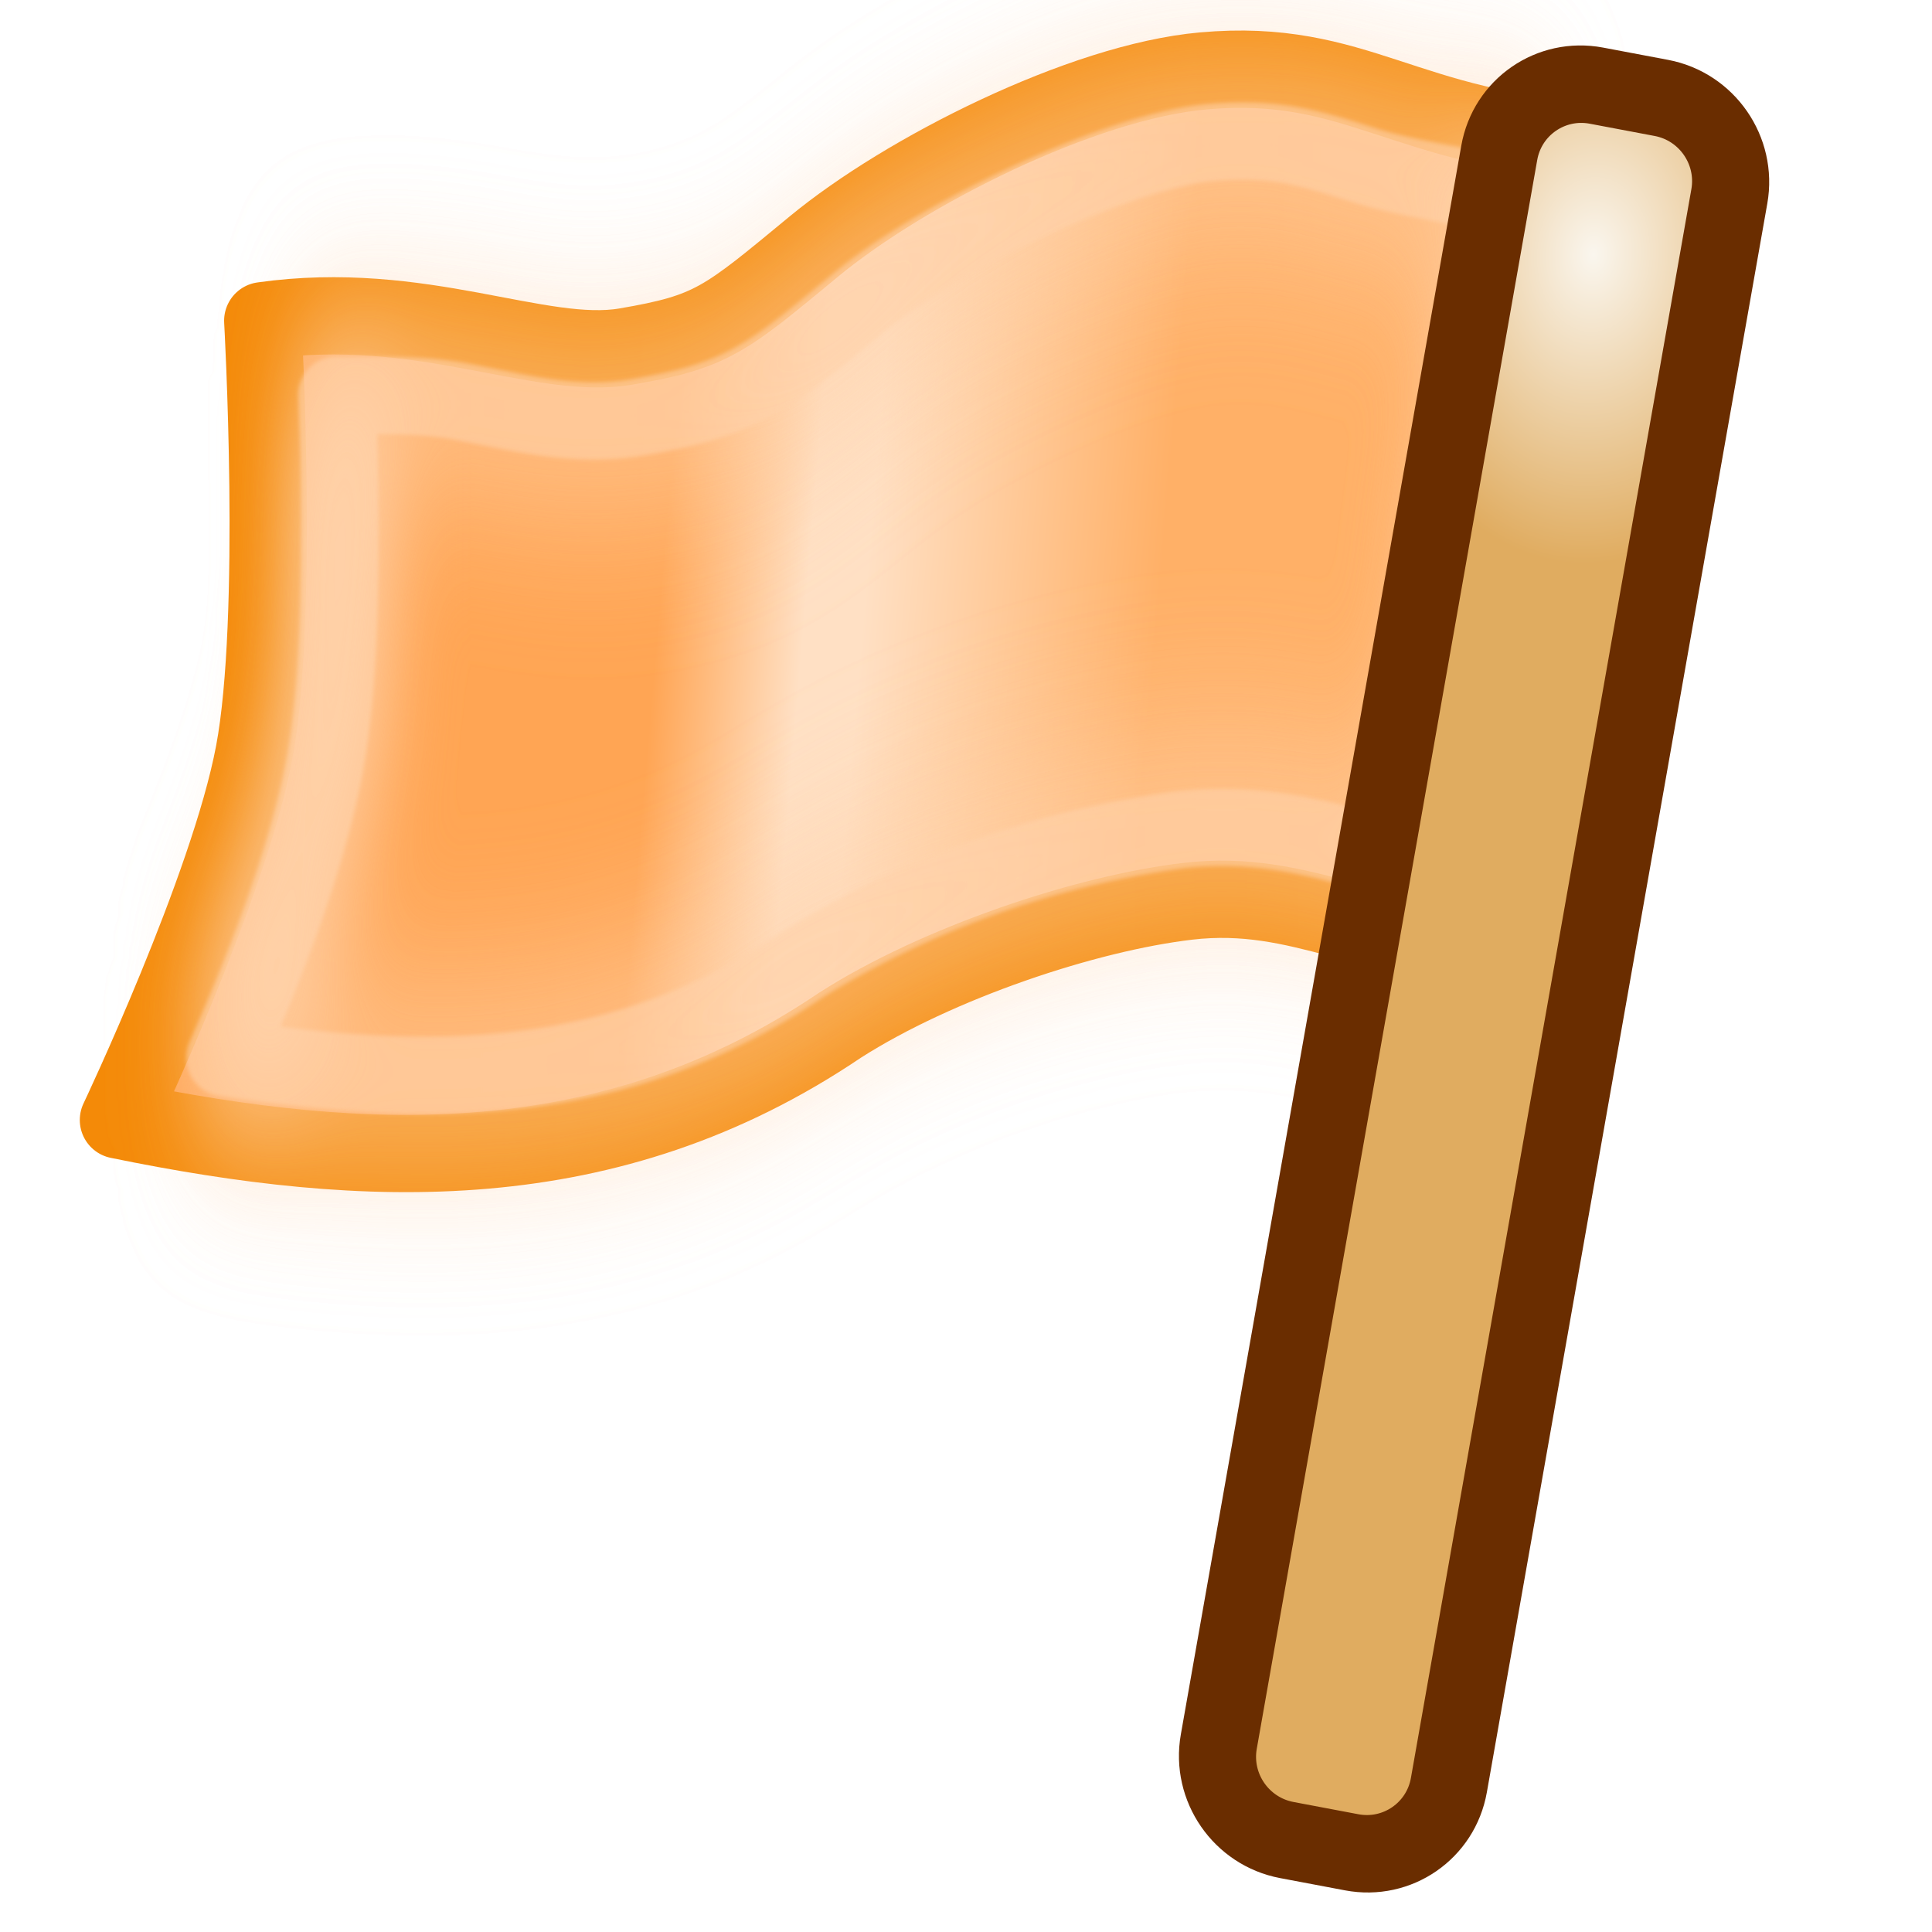
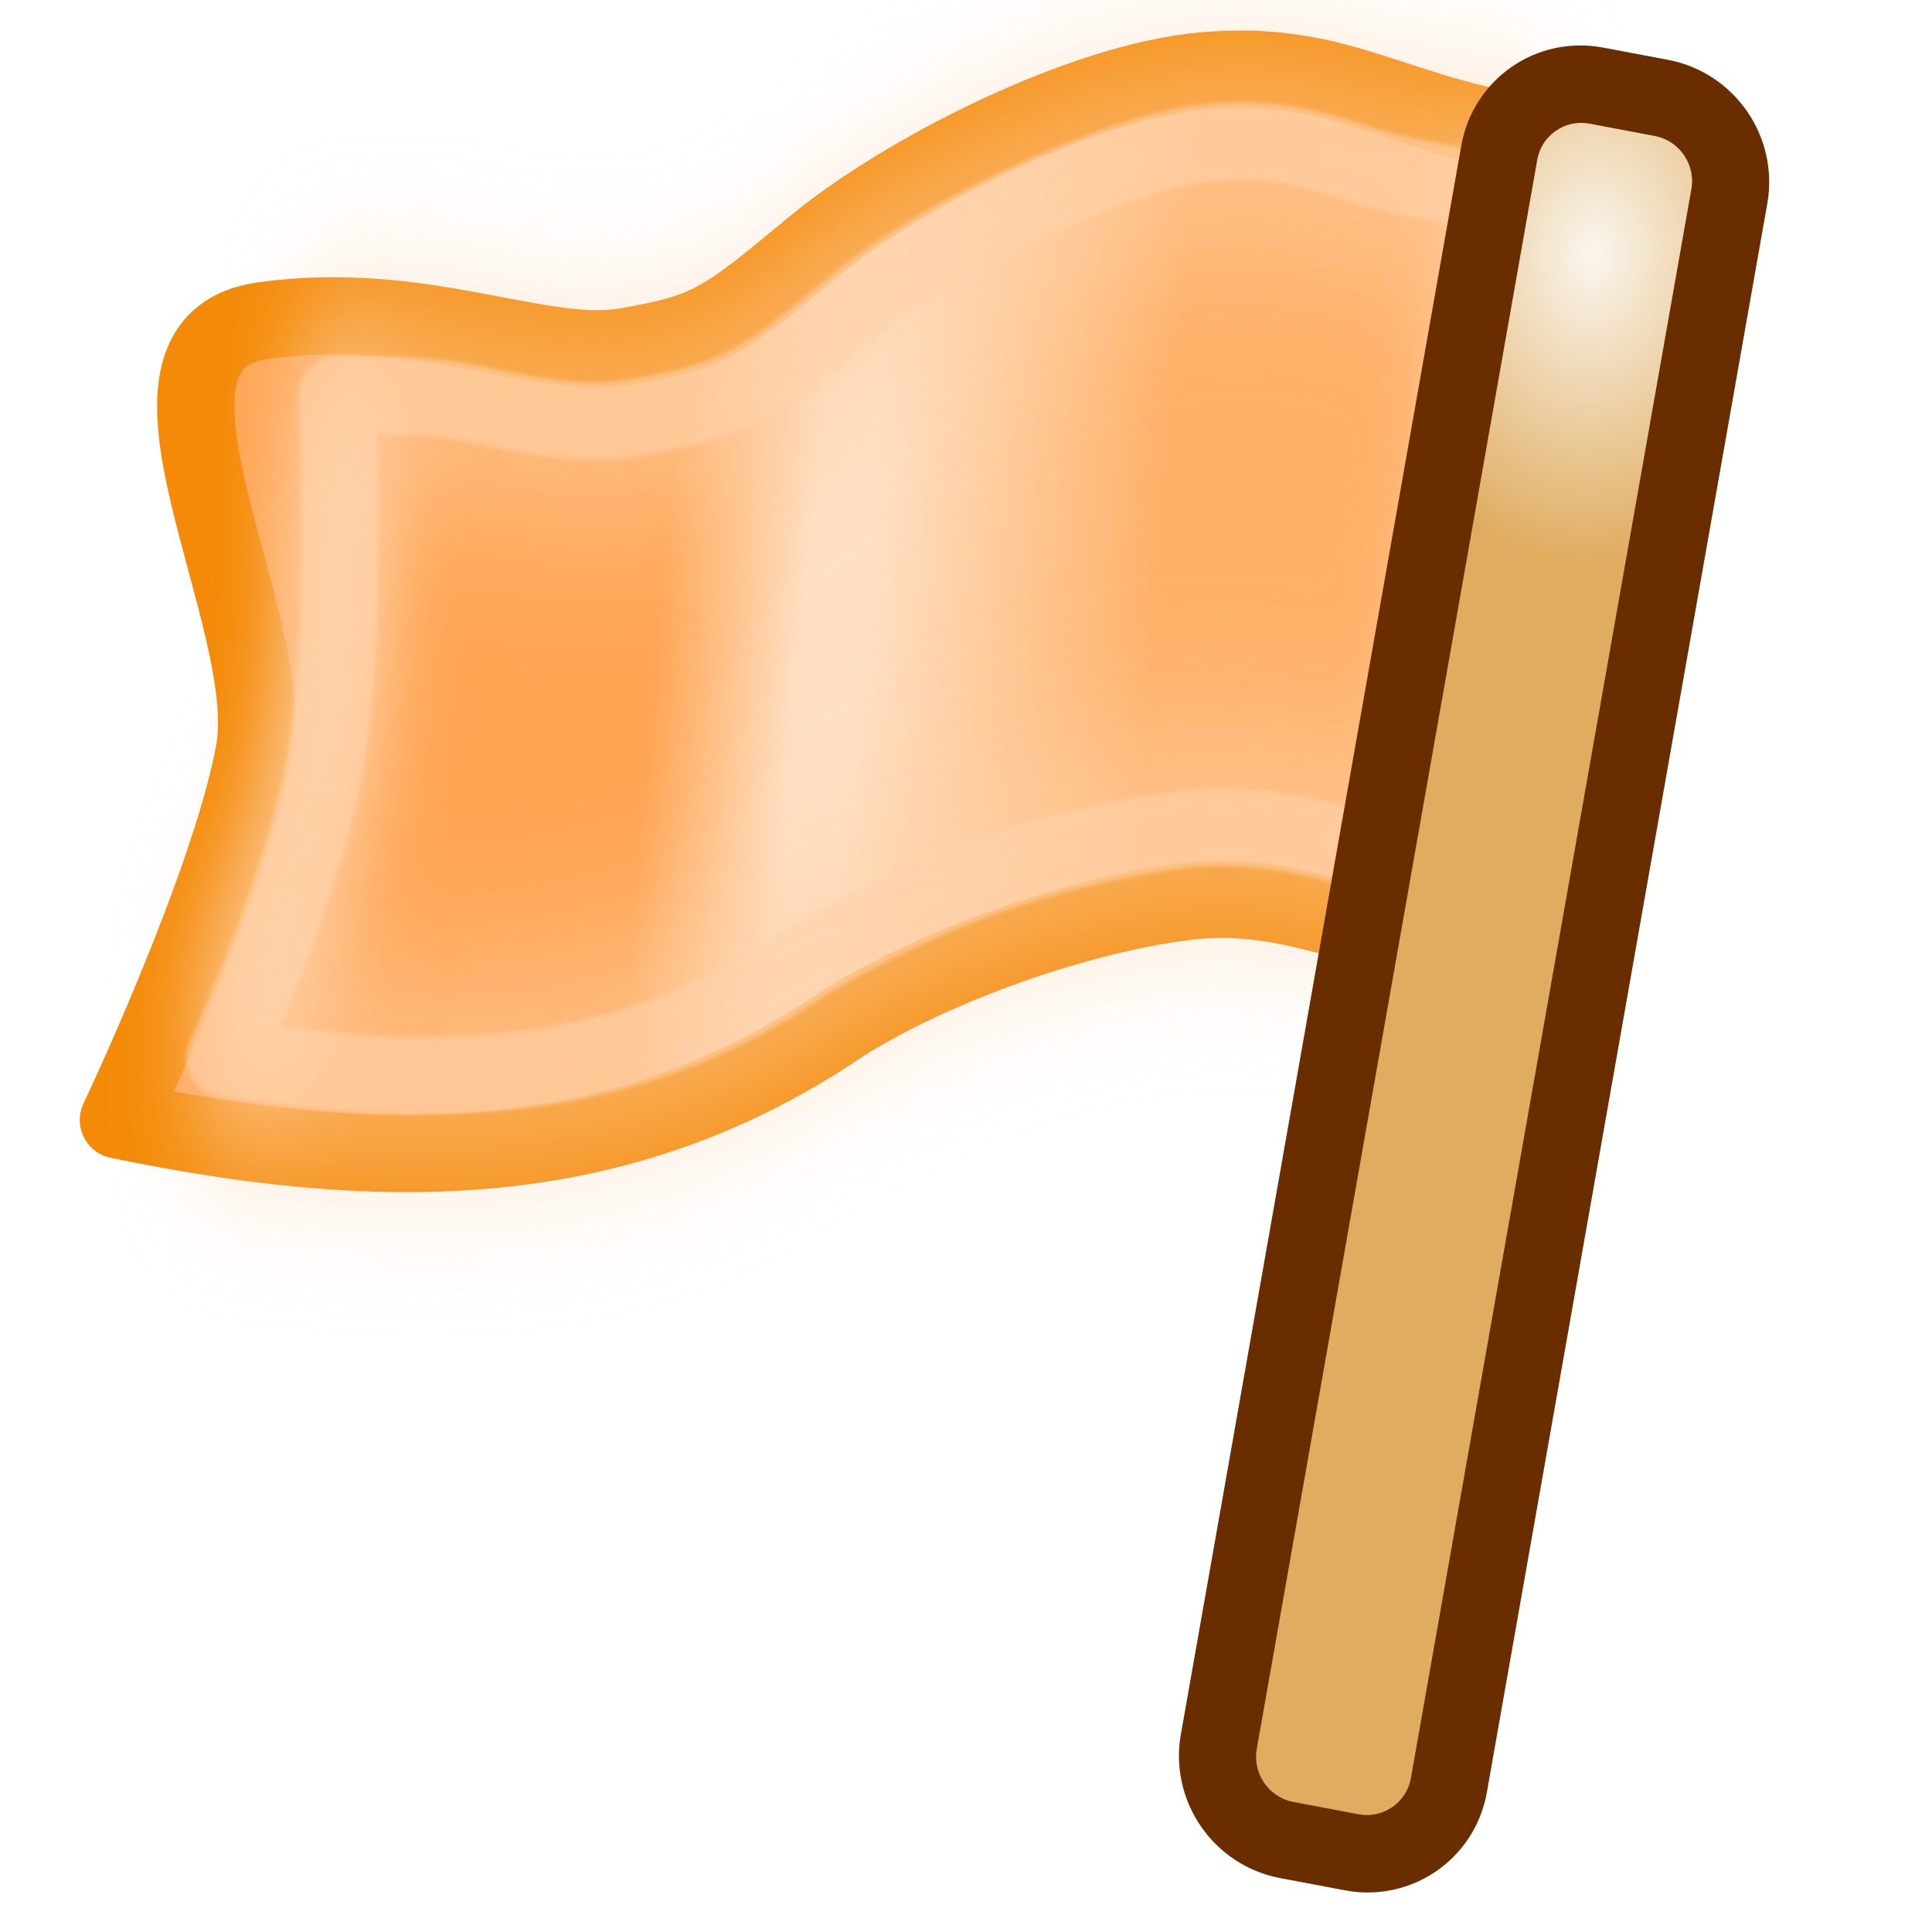
<svg xmlns="http://www.w3.org/2000/svg" xmlns:xlink="http://www.w3.org/1999/xlink" xml:space="preserve" width="10mm" height="10mm" viewBox="0 0 10 10">
  <defs>
    <linearGradient id="b">
      <stop offset="0" style="stop-color:#faf6ee;stop-opacity:1" />
      <stop offset="1" style="stop-color:#e0ac60;stop-opacity:1" />
    </linearGradient>
    <linearGradient id="a">
      <stop offset="0" style="stop-color:#ffa554;stop-opacity:1" />
      <stop offset=".293" style="stop-color:#ffe0c4;stop-opacity:1" />
      <stop offset=".409" style="stop-color:#ffe0c4;stop-opacity:1" />
      <stop offset="1" style="stop-color:#ffb067;stop-opacity:1" />
    </linearGradient>
    <linearGradient xlink:href="#a" id="c" x1="3.424" x2="5.99" y1="3.008" y2="3.228" gradientUnits="userSpaceOnUse" />
    <radialGradient xlink:href="#b" id="e" cx="8.427" cy="2.518" r=".962" fx="8.427" fy="2.518" gradientTransform="matrix(1.20302 -.14738 .18423 1.65884 -2.253 -3.182)" gradientUnits="userSpaceOnUse" />
    <filter id="d" width="1.211" height="1.569" x="-.106" y="-.284" style="color-interpolation-filters:sRGB">
      <feGaussianBlur result="fbSourceGraphic" stdDeviation="0.201 0.48" />
      <feGaussianBlur in="SourceGraphic" result="result1" stdDeviation=".01" />
      <feComposite in="fbSourceGraphic" in2="result1" k2=".5" k3=".5" operator="arithmetic" result="result2" />
      <feBlend in2="fbSourceGraphic" result="result3" />
    </filter>
  </defs>
-   <path d="M8.265.727C7.277.68 7.027.295 6.228.367c-.629.056-1.547.522-2.013.907s-.53.444-.977.52c-.443.075-1.059-.25-1.878-.134v0s.087 1.54-.045 2.238S.613 5.797.613 5.797c1.278.262 2.539.318 3.734-.49.505-.323 1.273-.58 1.801-.642.603-.07.947.24 1.588.199Z" style="fill:url(#c);stroke:#f48a08;stroke-width:.4;stroke-linecap:round;stroke-linejoin:round;stroke-dasharray:none;stroke-opacity:1;paint-order:fill markers stroke" />
+   <path d="M8.265.727C7.277.68 7.027.295 6.228.367c-.629.056-1.547.522-2.013.907s-.53.444-.977.52c-.443.075-1.059-.25-1.878-.134s.087 1.54-.045 2.238S.613 5.797.613 5.797c1.278.262 2.539.318 3.734-.49.505-.323 1.273-.58 1.801-.642.603-.07.947.24 1.588.199Z" style="fill:url(#c);stroke:#f48a08;stroke-width:.4;stroke-linecap:round;stroke-linejoin:round;stroke-dasharray:none;stroke-opacity:1;paint-order:fill markers stroke" />
  <path d="M6.262.738c-.48.043-1.418.497-1.81.823-.233.191-.374.315-.552.414-.177.098-.363.145-.6.185-.335.057-.625-.029-.927-.084-.198-.036-.417-.028-.63-.031.006.16.012.21.015.469.005.481 0 1.04-.078 1.453-.1.528-.333 1.095-.516 1.508 1.049.163 2.034.161 2.977-.475l.005-.004a5 5 0 0 1 1.96-.701c.371-.043.674.033.917.098.138.036.266.038.391.056l.44-3.431C7.564.966 7.248.916 7.06.855c-.281-.09-.462-.147-.8-.117" style="fill:none;stroke:#ffd2aa;stroke-width:.4;stroke-linecap:round;stroke-linejoin:round;stroke-dasharray:none;stroke-opacity:1;paint-order:fill markers stroke;filter:url(#d)" />
-   <rect width="1.212" height="9.221" x="7.78" y="-1.098" rx=".435" ry=".435" style="fill:url(#e);stroke:#6a2d00;stroke-width:.4;stroke-linecap:round;stroke-linejoin:round;stroke-dasharray:none;stroke-opacity:1;paint-order:fill markers stroke" transform="matrix(.98263 .18559 -.17383 .98478 0 0)" />
+   <rect width="1.212" height="9.221" x="7.78" y="-1.098" rx=".435" ry=".435" style="fill:url(#e);stroke:#6a2d00;stroke-width:.4;stroke-linecap:round;stroke-linejoin:round;stroke-dasharray:none;stroke-opacity:1;paint-order:fill markers stroke" transform="rotate(10.01)scale(.99993 1)skewY(.685)" />
</svg>
